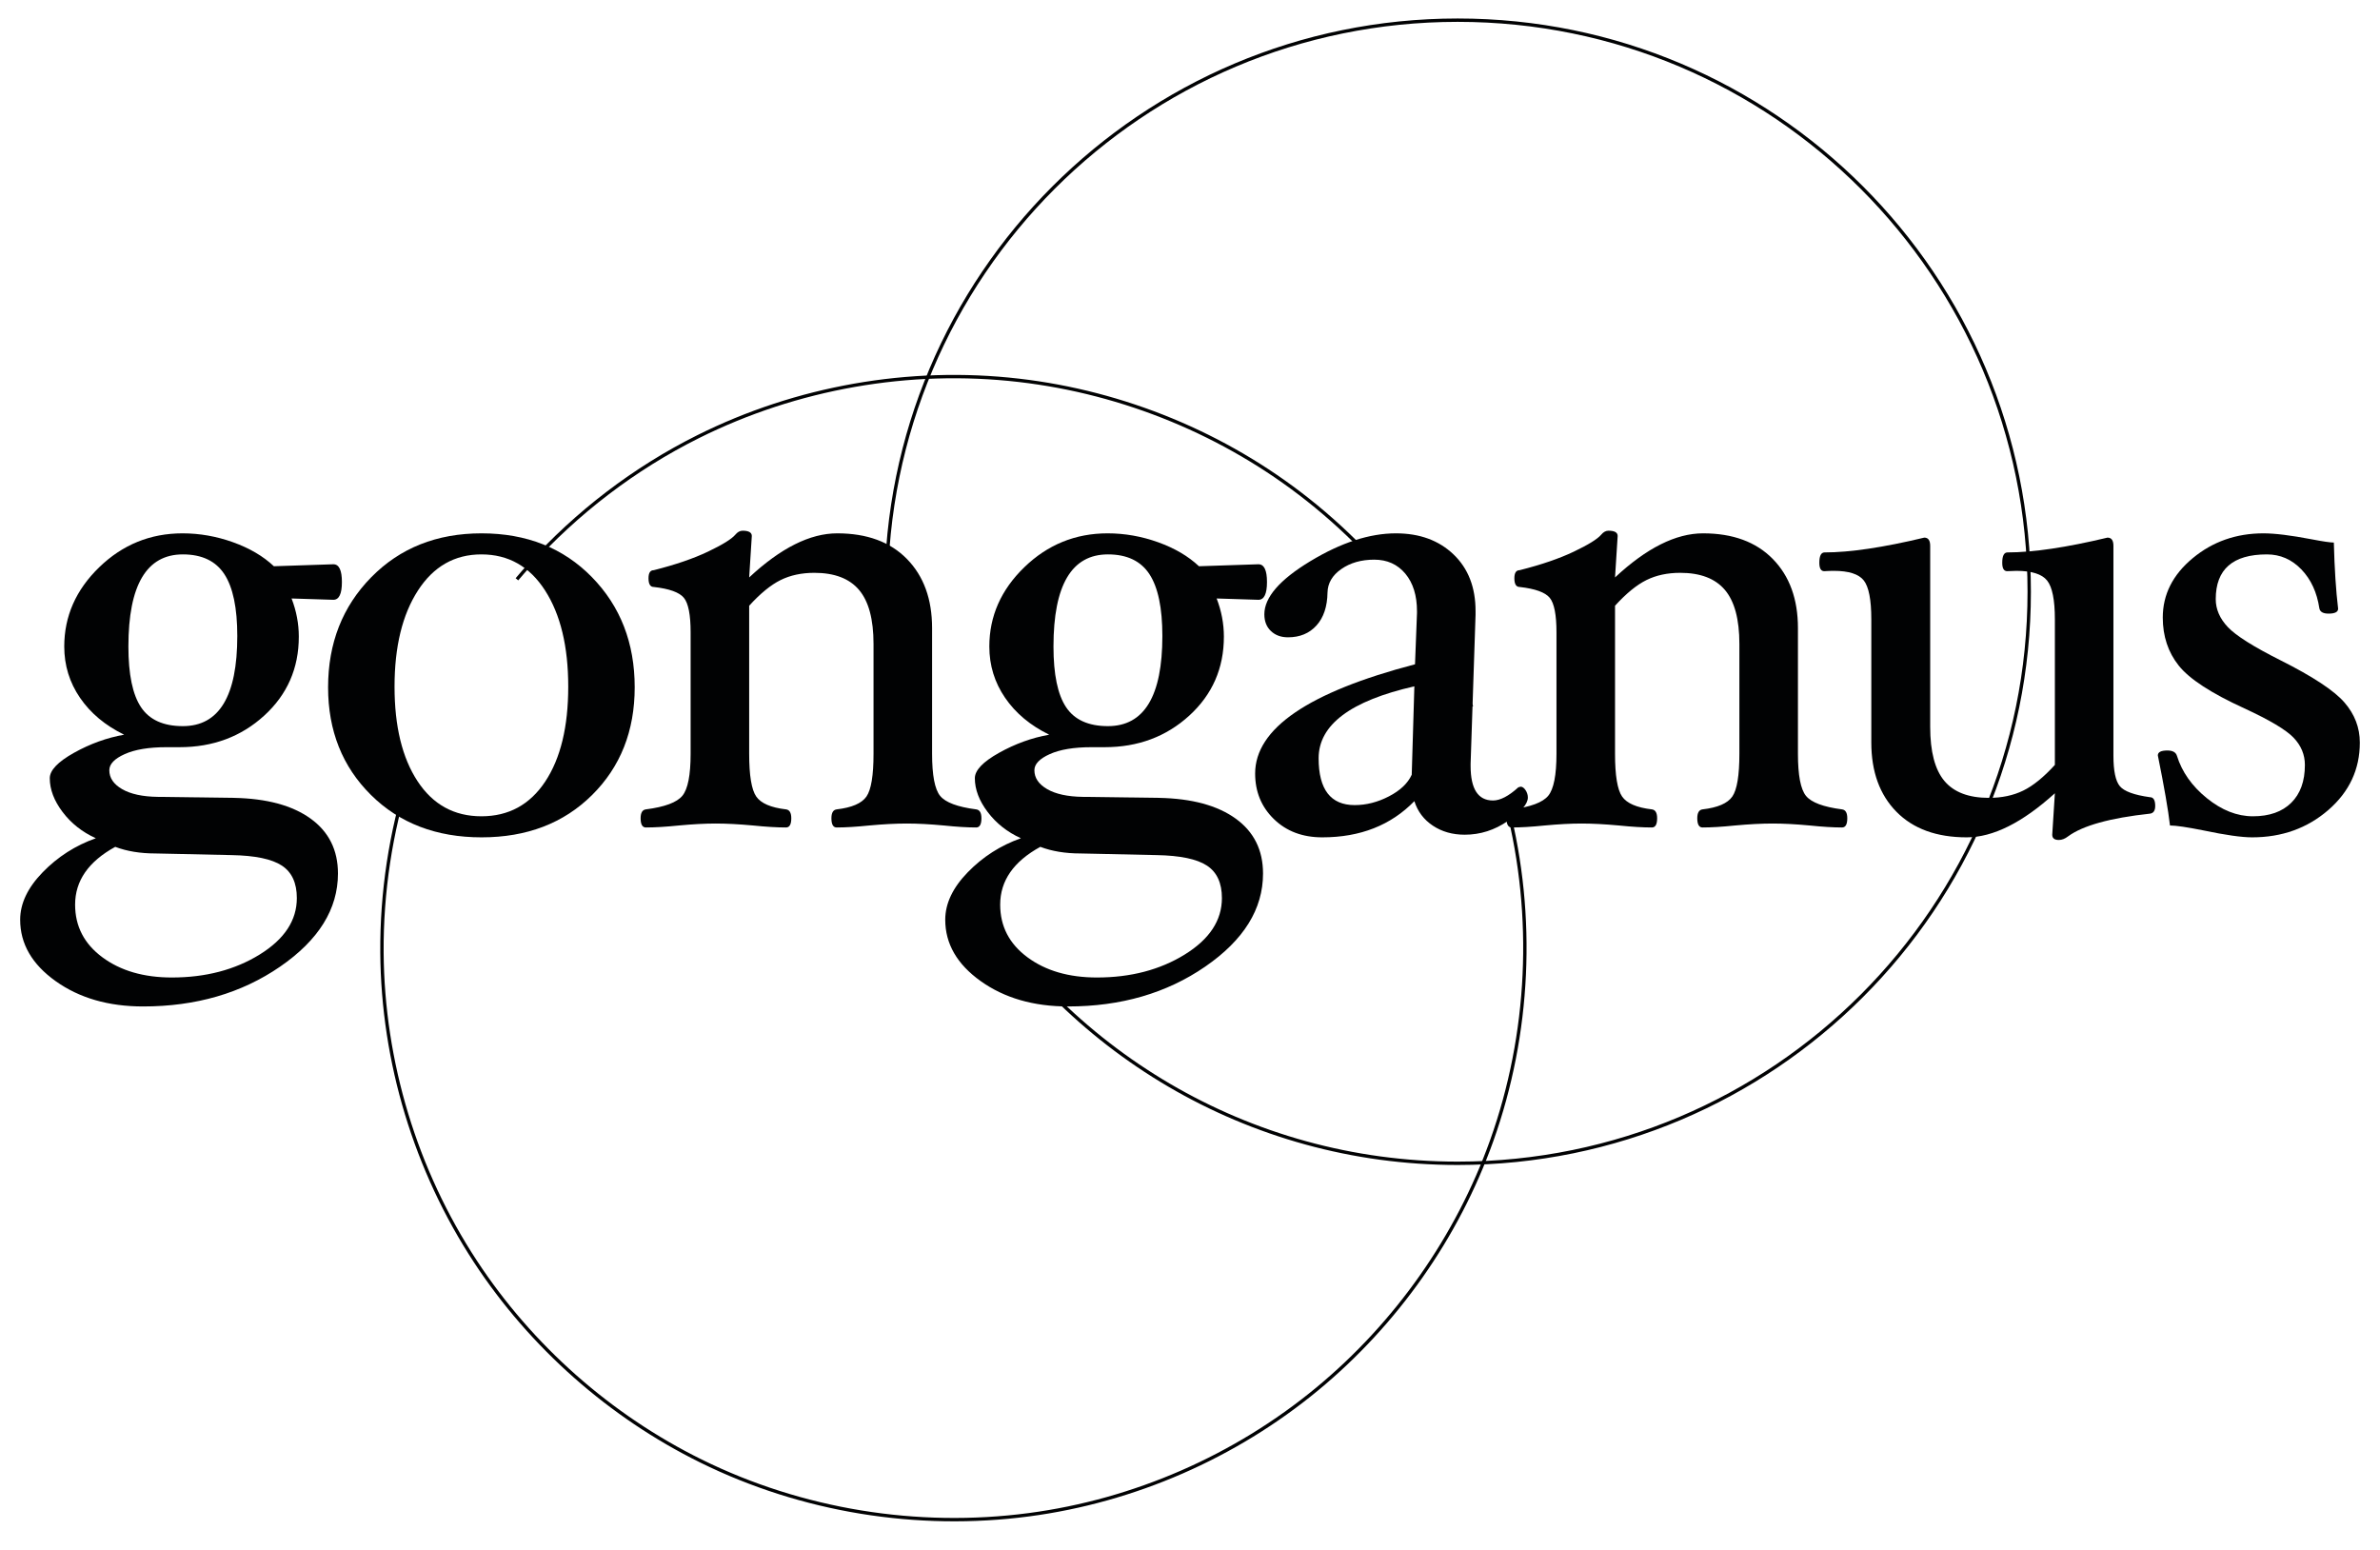
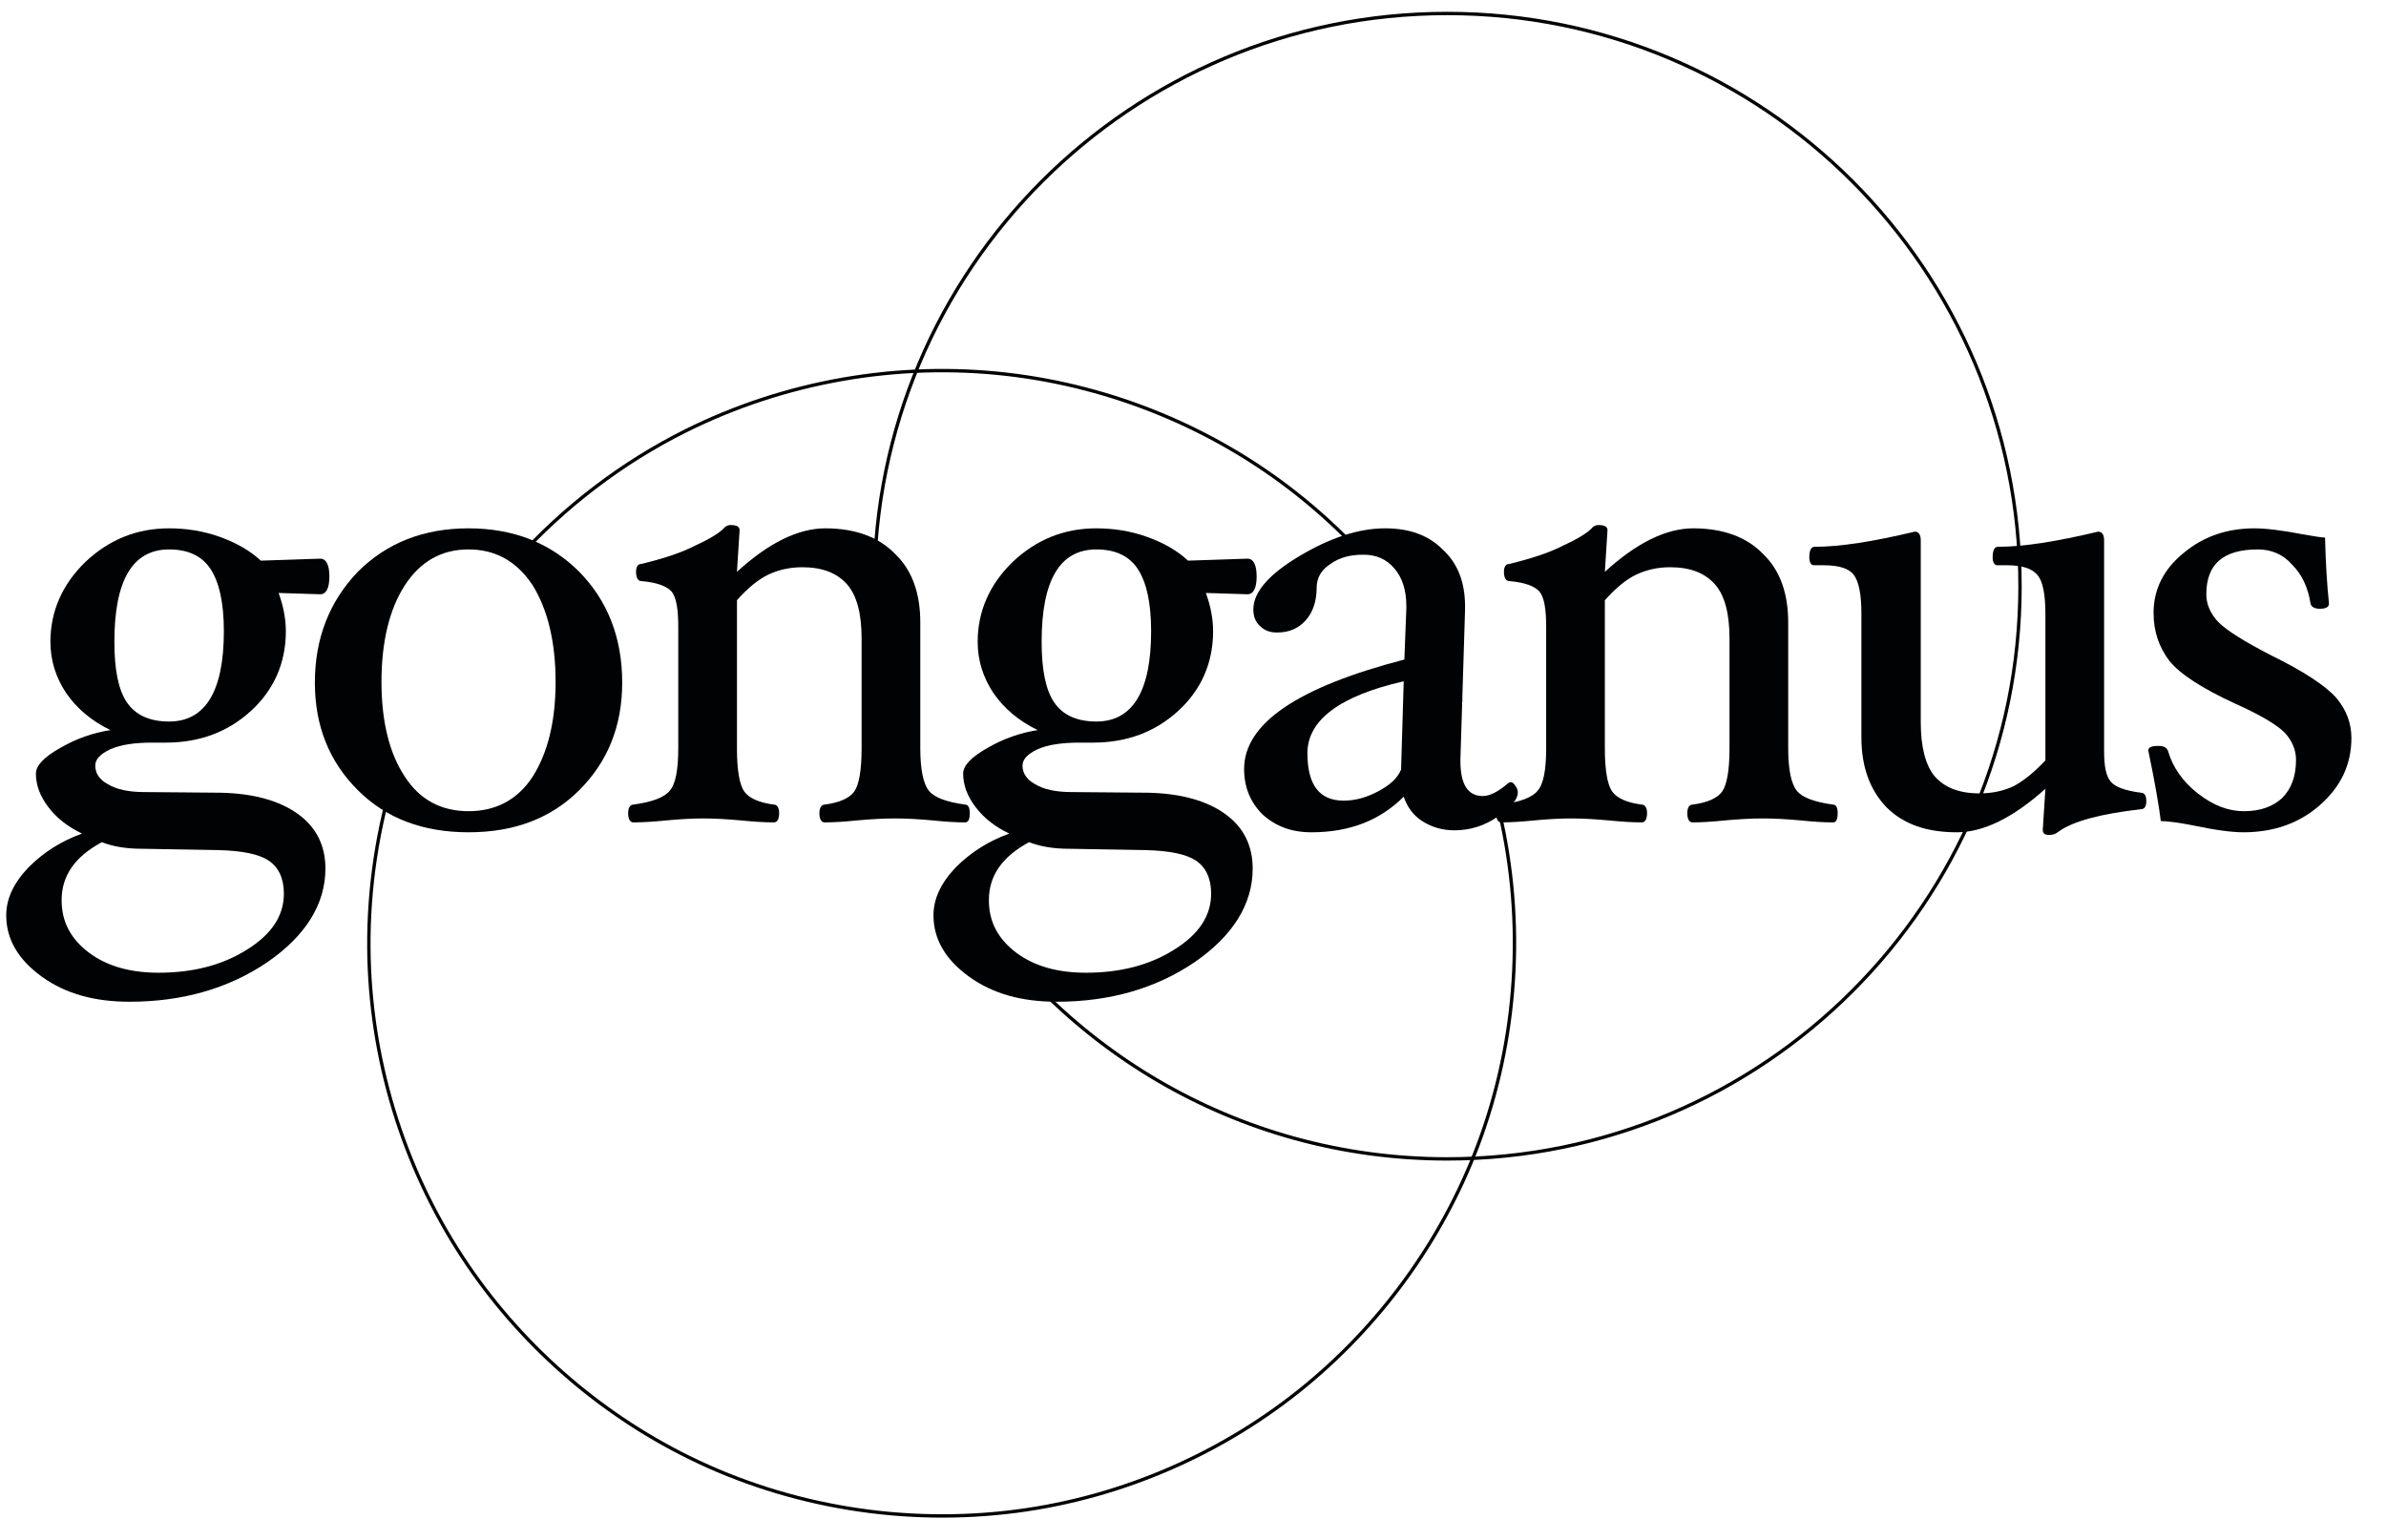
- <svg xmlns="http://www.w3.org/2000/svg" version="1.1" width="707.951" height="460.905" viewBox="0 0 707.951 460.905">
+ <svg xmlns="http://www.w3.org/2000/svg" xmlns:xlink="http://www.w3.org/1999/xlink" version="1.1" width="708.062" height="456.905" viewBox="0 0 708.062 456.905">
  <defs>
    <clipPath id="clip_1">
-       <path transform="matrix(1,0,0,-1,-182.8916,751.4997)" d="M182.892 290.594H890.843V751.5H182.892Z" clip-rule="evenodd" />
+       <path transform="matrix(1,0,0,-1,-187.0444,749.4997)" d="M187.044 292.594H895.106V749.5H187.044Z" clip-rule="evenodd" />
    </clipPath>
-     <clipPath id="clip_2">
-       <path transform="matrix(1,0,0,-1,-182.8916,751.4997)" d="M0 1080H1080V0H0Z" />
+     <path id="font_2_74" d="M.479 .367C.479 .349 .474 .34 .465 .34L.402 .342C.409 .323 .413 .303 .413 .284 .413 .236 .395 .195 .36 .163 .325 .131 .282 .115 .231 .115H.211C.184 .115 .163 .112 .147 .105 .132 .098 .124 .09 .124 .08 .124 .069 .13 .059 .143 .052 .156 .044 .175 .04 .198 .04L.314 .039C.364 .038 .403 .027 .431 .007 .459-.013 .473-.041 .473-.076 .473-.13 .443-.178 .385-.218 .326-.258 .256-.278 .176-.278 .123-.278 .079-.266 .043-.24 .007-.214-.011-.183-.011-.147-.011-.122 0-.098 .023-.074 .046-.051 .073-.034 .104-.023 .083-.013 .066-0 .053 .017 .04 .034 .034 .051 .034 .068 .034 .08 .046 .093 .071 .107 .095 .121 .121 .13 .147 .134 .118 .148 .096 .167 .08 .19 .064 .214 .056 .24 .056 .268 .056 .314 .074 .355 .109 .389 .145 .423 .187 .44 .236 .44 .262 .44 .288 .436 .313 .427 .338 .418 .359 .406 .375 .391L.465 .394C.474 .394 .479 .385 .479 .367M.319 .284C.319 .327 .312 .358 .299 .378 .286 .398 .265 .408 .236 .408 .181 .408 .153 .362 .153 .268 .153 .226 .159 .195 .172 .176 .185 .157 .206 .147 .236 .147 .291 .147 .319 .193 .319 .284M.41-.114C.41-.091 .402-.074 .387-.064 .372-.054 .347-.049 .311-.048L.195-.046C.172-.046 .152-.043 .134-.036 .093-.058 .073-.087 .073-.124 .073-.157 .087-.183 .115-.204 .142-.224 .177-.234 .22-.234 .271-.234 .316-.223 .354-.199 .391-.176 .41-.148 .41-.114Z" />
+     <path id="font_2_82" d="M.501 .206C.501 .14 .479 .086 .436 .043 .393-0 .337-.021 .268-.021 .199-.021 .143 0 .1 .043 .057 .086 .035 .14 .035 .206 .035 .273 .057 .329 .1 .374 .144 .418 .2 .44 .268 .44 .336 .44 .392 .418 .436 .374 .479 .33 .501 .274 .501 .206M.4 .207C.4 .268 .388 .317 .365 .354 .341 .39 .309 .408 .268 .408 .227 .408 .195 .39 .171 .353 .148 .317 .136 .268 .136 .207 .136 .147 .148 .099 .171 .064 .194 .028 .227 .011 .268 .011 .309 .011 .342 .028 .365 .063 .388 .099 .4 .147 .4 .207Z" />
+     <path id="font_2_81" d="M.542 .008C.542-.001 .54-.006 .535-.006 .521-.006 .505-.005 .486-.003 .464-.001 .445 0 .429 0 .412 0 .393-.001 .371-.003 .352-.005 .335-.006 .322-.006 .317-.006 .314-.001 .314 .008 .314 .016 .317 .021 .322 .021 .345 .024 .36 .031 .367 .041 .374 .051 .378 .073 .378 .106V.273C.378 .31 .371 .338 .356 .355 .341 .372 .319 .381 .288 .381 .269 .381 .252 .377 .237 .37 .222 .363 .206 .35 .189 .331V.106C.189 .073 .193 .051 .2 .041 .207 .031 .222 .024 .245 .021 .25 .021 .253 .016 .253 .008 .253-.001 .25-.006 .245-.006 .231-.006 .215-.005 .195-.003 .173-.001 .154 0 .138 0 .122 0 .103-.001 .082-.003 .062-.005 .046-.006 .032-.006 .027-.006 .024-.001 .024 .008 .024 .016 .027 .021 .032 .021 .061 .025 .079 .032 .087 .042 .096 .052 .1 .074 .1 .106V.291C.1 .318 .097 .335 .09 .344 .083 .352 .068 .358 .044 .36 .039 .36 .036 .365 .036 .374 .036 .382 .039 .386 .044 .386 .077 .394 .105 .403 .126 .414 .148 .424 .162 .433 .168 .439 .171 .443 .175 .445 .179 .445 .188 .445 .193 .443 .193 .437L.189 .374C.237 .418 .282 .44 .323 .44 .368 .44 .404 .427 .429 .401 .455 .376 .467 .341 .467 .297V.106C.467 .073 .472 .052 .48 .042 .488 .032 .506 .025 .535 .021 .54 .021 .542 .016 .542 .008Z" />
+     <path id="font_2_68" d="M.357-.018C.338-.018 .322-.013 .308-.004 .294 .005 .285 .018 .28 .033 .244-.003 .198-.021 .14-.021 .11-.021 .086-.012 .066 .006 .047 .025 .038 .048 .038 .075 .038 .144 .119 .199 .281 .241L.284 .319V.322C.284 .346 .278 .365 .266 .379 .254 .393 .239 .4 .219 .4 .199 .4 .183 .396 .169 .386 .155 .377 .148 .365 .148 .35 .148 .329 .142 .312 .131 .3 .12 .288 .106 .282 .088 .282 .077 .282 .069 .285 .062 .292 .055 .298 .052 .307 .052 .317 .052 .343 .075 .37 .122 .398 .169 .426 .212 .44 .252 .44 .288 .44 .317 .43 .339 .408 .362 .387 .373 .358 .373 .322V.316L.366 .09V.087C.366 .052 .377 .034 .4 .034 .411 .034 .424 .041 .439 .054L.442 .055C.445 .055 .447 .053 .449 .05 .452 .046 .453 .043 .453 .039 .453 .029 .443 .017 .423 .003 .403-.011 .381-.018 .357-.018M.28 .208C.183 .186 .134 .149 .134 .099 .134 .051 .152 .027 .189 .027 .207 .027 .224 .032 .241 .041 .258 .05 .27 .06 .276 .074L.28 .208Z" />
+     <path id="font_2_88" d="M.512 .026C.512 .018 .509 .014 .504 .014 .443 .007 .401-.004 .379-.02 .374-.024 .37-.025 .365-.025 .358-.025 .355-.023 .355-.017L.359 .045C.31 .001 .265-.021 .225-.021 .179-.021 .144-.009 .118 .017 .093 .043 .08 .078 .08 .123V.311C.08 .34 .076 .36 .068 .37 .061 .379 .046 .384 .023 .384 .019 .384 .014 .384 .008 .384 .004 .384 .001 .388 .001 .396 .001 .407 .004 .412 .009 .412 .048 .412 .098 .42 .161 .435 .167 .435 .17 .43 .17 .422V.146C.17 .109 .177 .081 .191 .064 .206 .047 .228 .038 .259 .038 .279 .038 .296 .042 .311 .049 .326 .057 .342 .07 .359 .088V.31C.359 .34 .355 .36 .347 .369 .339 .379 .324 .384 .301 .384 .297 .384 .292 .384 .286 .384 .282 .384 .279 .388 .279 .396 .279 .407 .282 .412 .287 .412 .326 .412 .376 .42 .439 .435 .445 .435 .448 .43 .448 .422V.102C.448 .079 .451 .064 .458 .056 .464 .048 .48 .042 .504 .039 .509 .039 .512 .035 .512 .026Z" />
+     <path id="font_2_86" d="M.35 .122C.35 .082 .334 .048 .302 .02 .27-.008 .231-.021 .186-.021 .17-.021 .145-.018 .112-.011 .087-.006 .07-.004 .061-.004 .058 .02 .052 .055 .042 .103 .042 .108 .047 .11 .057 .11 .065 .11 .07 .108 .072 .102 .079 .078 .094 .056 .117 .038 .14 .02 .163 .011 .187 .011 .212 .011 .231 .018 .245 .031 .259 .045 .266 .064 .266 .089 .266 .104 .26 .118 .249 .13 .237 .142 .212 .157 .174 .174 .124 .197 .09 .219 .074 .239 .058 .26 .05 .284 .05 .312 .05 .347 .065 .378 .096 .403 .126 .428 .162 .44 .203 .44 .22 .44 .245 .437 .276 .431 .293 .428 .305 .426 .31 .426 .311 .387 .313 .354 .316 .326 .316 .321 .312 .318 .302 .318 .294 .318 .289 .321 .288 .326 .284 .351 .275 .37 .26 .385 .246 .401 .228 .408 .208 .408 .156 .408 .13 .386 .13 .34 .13 .325 .136 .311 .148 .298 .161 .285 .188 .268 .229 .247 .278 .223 .311 .201 .327 .183 .342 .165 .35 .145 .35 .122Z" />
+     <clipPath id="clip_3">
+       <path transform="matrix(1,0,0,-1,-187.0444,749.4997)" d="M0 1080H1080V0H0Z" />
    </clipPath>
  </defs>
  <g clip-path="url(#clip_1)">
    <g>
-       <g clip-path="url(#clip_2)">
-         <path transform="matrix(1,0,0,-1,70.58499,189.1622)" d="M0 0C0 8.35-1.286 14.482-3.854 18.396-6.423 22.311-10.538 24.268-16.195 24.268-26.993 24.268-32.39 15.134-32.39-3.132-32.39-11.417-31.14-17.436-28.635-21.187-26.131-24.939-21.984-26.812-16.195-26.812-5.399-26.812 0-17.876 0 0M17.712-77.957C17.712-73.468 16.227-70.246 13.259-68.294 10.29-66.341 5.316-65.3-1.664-65.171L-24.366-64.683C-28.868-64.683-32.848-64.027-36.305-62.716-44.265-67.076-48.243-72.804-48.243-79.9-48.243-86.343-45.537-91.568-40.121-95.57-34.707-99.574-27.825-101.576-19.473-101.576-9.428-101.576-.719-99.296 6.654-94.744 14.025-90.189 17.712-84.593 17.712-77.957M31.118 16.048C31.118 12.525 30.27 10.764 28.574 10.764L16.146 11.155C17.581 7.437 18.299 3.652 18.299-.196 18.299-9.59 14.87-17.419 8.01-23.681 1.151-29.945-7.25-33.076-17.197-33.076H-21.099C-26.3-33.076-30.429-33.761-33.483-35.13-36.539-36.501-38.066-38.099-38.066-39.925-38.066-42.21-36.798-44.085-34.26-45.552-31.724-47.021-28.178-47.789-23.625-47.851L-.988-48.146C8.771-48.341 16.365-50.396 21.796-54.31 27.227-58.224 29.944-63.671 29.944-70.652 29.944-81.22 24.208-90.451 12.738-98.345 1.268-106.238-12.319-110.187-28.025-110.187-38.321-110.187-46.989-107.677-54.027-102.662-61.067-97.646-64.585-91.554-64.585-84.388-64.585-79.568-62.351-74.861-57.882-70.271-53.414-65.675-48.145-62.306-42.078-60.156-46.124-58.324-49.417-55.726-51.961-52.359-54.506-48.992-55.778-45.64-55.778-42.304-55.778-39.951-53.38-37.433-48.585-34.751-43.791-32.072-38.817-30.273-33.663-29.357-39.274-26.617-43.644-22.965-46.775-18.397-49.907-13.832-51.472-8.743-51.472-3.132-51.472 5.871-48.003 13.731-41.063 20.451-34.124 27.17-25.865 30.53-16.286 30.53-11.203 30.53-6.203 29.65-1.283 27.889 3.636 26.127 7.692 23.745 10.886 20.745L28.577 21.332C30.271 21.332 31.118 19.57 31.118 16.048" fill="#010203" />
-         <path transform="matrix(1,0,0,-1,169.0278,204.2326)" d="M0 0C0 11.938-2.299 21.479-6.899 28.623-11.498 35.767-17.81 39.338-25.834 39.338-33.794 39.338-40.089 35.75-44.72 28.574-49.353 21.396-51.668 11.873-51.668 0-51.668-11.808-49.385-21.185-44.818-28.134-40.252-35.082-33.924-38.556-25.834-38.556-17.746-38.556-11.417-35.115-6.85-28.232-2.284-21.349 0-11.939 0 0M19.767-.195C19.767-13.179 15.538-23.861 7.081-32.244-1.377-40.626-12.333-44.818-25.785-44.818-39.239-44.818-50.211-40.611-58.7-32.195-67.19-23.779-71.435-13.113-71.435-.195-71.435 12.917-67.158 23.828-58.602 32.537-50.047 41.246-39.109 45.601-25.785 45.601-12.397 45.601-1.458 41.262 7.032 32.586 15.521 23.909 19.767 12.981 19.767-.195" fill="#010203" />
-         <path transform="matrix(1,0,0,-1,291.9351,243.3746)" d="M0 0C0-1.826-.523-2.74-1.565-2.74-4.175-2.74-7.373-2.545-11.155-2.152-15.325-1.762-19.002-1.566-22.188-1.566-25.441-1.566-29.179-1.762-33.405-2.152-37.243-2.545-40.462-2.74-43.061-2.74-44.102-2.74-44.622-1.826-44.622 0-44.622 1.629-44.101 2.51-43.057 2.643-38.555 3.164-35.604 4.436-34.201 6.459-32.798 8.48-32.097 12.721-32.097 19.18V51.864C-32.097 59.169-33.532 64.519-36.402 67.912-39.274 71.303-43.709 73-49.71 73-53.495 73-56.839 72.282-59.741 70.847-62.645 69.412-65.759 66.868-69.086 63.214V19.18C-69.086 12.721-68.386 8.48-66.982 6.459-65.58 4.436-62.627 3.164-58.126 2.643-57.083 2.51-56.561 1.629-56.561 0-56.561-1.826-57.083-2.74-58.126-2.74-60.802-2.74-64.063-2.545-67.912-2.152-72.153-1.762-75.872-1.566-79.067-1.566-82.199-1.566-85.853-1.762-90.027-2.152-93.877-2.545-97.139-2.74-99.813-2.74-100.857-2.74-101.378-1.826-101.378 0-101.378 1.629-100.857 2.51-99.813 2.643-94.203 3.357-90.583 4.709-88.951 6.697-87.321 8.684-86.504 12.836-86.504 19.154V55.308C-86.504 60.519-87.174 63.938-88.511 65.568-89.849 67.196-92.833 68.271-97.464 68.792-98.509 68.792-99.03 69.657-99.03 71.387-99.03 72.984-98.509 73.783-97.464 73.783-91.006 75.413-85.624 77.257-81.318 79.312-77.013 81.367-74.306 83.045-73.196 84.352-72.545 85.134-71.826 85.526-71.043 85.526-69.218 85.526-68.303 85.003-68.303 83.96L-69.086 71.63C-59.71 80.372-50.984 84.743-42.908 84.743-34.052 84.743-27.132 82.199-22.15 77.11-17.169 72.022-14.678 65.171-14.678 56.56V19.18C-14.678 12.785-13.88 8.611-12.281 6.654-10.683 4.697-7.111 3.359-1.565 2.643-.523 2.51 0 1.629 0 0" fill="#010203" />
-         <path transform="matrix(1,0,0,-1,345.7559,189.1622)" d="M0 0C0 8.35-1.286 14.482-3.854 18.396-6.423 22.311-10.538 24.268-16.195 24.268-26.993 24.268-32.39 15.134-32.39-3.132-32.39-11.417-31.14-17.436-28.635-21.187-26.131-24.939-21.984-26.812-16.195-26.812-5.399-26.812 0-17.876 0 0M17.712-77.957C17.712-73.468 16.228-70.246 13.259-68.294 10.29-66.341 5.316-65.3-1.664-65.171L-24.366-64.683C-28.868-64.683-32.848-64.027-36.305-62.716-44.265-67.076-48.243-72.804-48.243-79.9-48.243-86.343-45.537-91.568-40.121-95.57-34.707-99.574-27.825-101.576-19.473-101.576-9.428-101.576-.719-99.296 6.654-94.744 14.025-90.189 17.712-84.593 17.712-77.957M31.119 16.048C31.119 12.525 30.27 10.764 28.574 10.764L16.146 11.155C17.581 7.437 18.299 3.652 18.299-.196 18.299-9.59 14.87-17.419 8.01-23.681 1.151-29.945-7.25-33.076-17.197-33.076H-21.099C-26.3-33.076-30.429-33.761-33.483-35.13-36.539-36.501-38.066-38.099-38.066-39.925-38.066-42.21-36.798-44.085-34.26-45.552-31.724-47.021-28.178-47.789-23.625-47.851L-.988-48.146C8.771-48.341 16.364-50.396 21.795-54.31 27.227-58.224 29.943-63.671 29.943-70.652 29.943-81.22 24.209-90.451 12.738-98.345 1.268-106.238-12.319-110.187-28.025-110.187-38.321-110.187-46.989-107.677-54.027-102.662-61.067-97.646-64.585-91.554-64.585-84.388-64.585-79.568-62.351-74.861-57.882-70.271-53.414-65.675-48.145-62.306-42.078-60.156-46.124-58.324-49.417-55.726-51.961-52.359-54.506-48.992-55.778-45.64-55.778-42.304-55.778-39.951-53.38-37.433-48.585-34.751-43.791-32.072-38.817-30.273-33.663-29.357-39.274-26.617-43.644-22.965-46.775-18.397-49.907-13.832-51.472-8.743-51.472-3.132-51.472 5.871-48.003 13.731-41.063 20.451-34.124 27.17-25.865 30.53-16.286 30.53-11.203 30.53-6.203 29.65-1.283 27.889 3.636 26.127 7.692 23.745 10.886 20.745L28.576 21.332C30.271 21.332 31.119 19.57 31.119 16.048" fill="#010203" />
-         <path transform="matrix(1,0,0,-1,420.7139,204.135)" d="M0 0C-18.984-4.317-28.477-11.449-28.477-21.392-28.477-30.683-24.901-35.326-17.751-35.326-14.306-35.326-10.91-34.46-7.562-32.726-4.213-30.992-1.954-28.851-.783-26.298ZM14.982-44.132C11.35-44.132 8.188-43.236 5.496-41.441 2.804-39.648 .972-37.218 0-34.152-6.981-41.328-16.114-44.916-27.4-44.916-33.271-44.916-38.066-43.105-41.785-39.484-45.504-35.865-47.362-31.347-47.362-25.931-47.362-12.558-31.51-1.729 .195 6.557L.782 21.822V22.312C.782 27.009-.377 30.742-2.691 33.516-5.008 36.288-8.091 37.675-11.938 37.675-15.789 37.675-19.05 36.745-21.725 34.886-24.4 33.026-25.771 30.693-25.834 27.89-25.9 23.714-26.993 20.452-29.112 18.104-31.233 15.755-34.055 14.581-37.577 14.581-39.666 14.581-41.361 15.2-42.666 16.44-43.972 17.679-44.623 19.342-44.623 21.431-44.623 26.453-40.058 31.721-30.923 37.234-21.79 42.746-13.309 45.503-5.48 45.503 1.565 45.503 7.273 43.415 11.645 39.24 16.015 35.064 18.201 29.455 18.201 22.409V21.235L16.732-22.996V-23.681C16.732-30.531 18.95-33.957 23.387-33.957 25.54-33.957 28.051-32.652 30.922-30.042L31.607-29.845C32.128-29.845 32.618-30.189 33.075-30.873 33.53-31.558 33.76-32.292 33.76-33.076 33.76-34.968 31.786-37.283 27.84-40.023 23.892-42.763 19.605-44.132 14.982-44.132" fill="#010203" />
-         <path transform="matrix(1,0,0,-1,549.4922,243.3746)" d="M0 0C0-1.826-.523-2.74-1.566-2.74-4.176-2.74-7.373-2.545-11.156-2.152-15.325-1.762-19.003-1.566-22.189-1.566-25.441-1.566-29.18-1.762-33.406-2.152-37.244-2.545-40.462-2.74-43.062-2.74-44.103-2.74-44.623-1.826-44.623 0-44.623 1.629-44.102 2.51-43.057 2.643-38.556 3.164-35.604 4.436-34.201 6.459-32.799 8.48-32.097 12.721-32.097 19.18V51.864C-32.097 59.169-33.533 64.519-36.402 67.912-39.274 71.303-43.71 73-49.711 73-53.495 73-56.839 72.282-59.741 70.847-62.645 69.412-65.76 66.868-69.087 63.214V19.18C-69.087 12.721-68.387 8.48-66.982 6.459-65.581 4.436-62.628 3.164-58.127 2.643-57.084 2.51-56.562 1.629-56.562 0-56.562-1.826-57.084-2.74-58.127-2.74-60.803-2.74-64.063-2.545-67.912-2.152-72.153-1.762-75.872-1.566-79.068-1.566-82.199-1.566-85.854-1.762-90.027-2.152-93.878-2.545-97.14-2.74-99.813-2.74-100.857-2.74-101.379-1.826-101.379 0-101.379 1.629-100.857 2.51-99.813 2.643-94.203 3.357-90.583 4.709-88.951 6.697-87.321 8.684-86.505 12.836-86.505 19.154V55.308C-86.505 60.519-87.175 63.938-88.511 65.568-89.849 67.196-92.834 68.271-97.465 68.792-98.509 68.792-99.03 69.657-99.03 71.387-99.03 72.984-98.509 73.783-97.465 73.783-91.007 75.413-85.624 77.257-81.318 79.312-77.013 81.367-74.307 83.045-73.196 84.352-72.545 85.134-71.826 85.526-71.044 85.526-69.218 85.526-68.304 85.003-68.304 83.96L-69.087 71.63C-59.711 80.372-50.984 84.743-42.908 84.743-34.053 84.743-27.133 82.199-22.151 77.11-17.17 72.022-14.679 65.171-14.679 56.56V19.18C-14.679 12.785-13.881 8.611-12.281 6.654-10.684 4.697-7.111 3.359-1.566 2.643-.523 2.51 0 1.629 0 0" fill="#010203" />
-         <path transform="matrix(1,0,0,-1,641.085,239.7087)" d="M0 0C0-1.396-.522-2.164-1.565-2.297-13.439-3.586-21.562-5.84-25.932-9.063-26.846-9.77-27.759-10.125-28.672-10.125-29.978-10.125-30.629-9.602-30.629-8.559L-29.846 3.771C-39.501-4.973-48.242-9.342-56.071-9.342-65.01-9.342-71.973-6.811-76.963-1.748-81.954 3.313-84.449 10.188-84.449 18.875V55.518C-84.449 61.332-85.2 65.185-86.7 67.079-88.201 68.973-91.169 69.921-95.604 69.921-96.453 69.921-97.4 69.888-98.442 69.824-99.421 69.824-99.91 70.657-99.91 72.324-99.91 74.375-99.391 75.402-98.35 75.402-90.806 75.402-80.919 76.87-68.689 79.805-67.519 79.805-66.933 78.989-66.933 77.359V23.537C-66.933 16.164-65.528 10.799-62.715 7.439-59.901 4.08-55.487 2.4-49.469 2.4-45.609 2.4-42.209 3.119-39.266 4.557-36.322 5.994-33.182 8.541-29.846 12.199V55.515C-29.846 61.264-30.613 65.104-32.146 67.03-33.679 68.957-36.729 69.921-41.295 69.921-42.078 69.921-42.992 69.888-44.035 69.824-45.014 69.824-45.503 70.657-45.503 72.324-45.503 74.375-44.981 75.402-43.937 75.402-36.37 75.402-26.454 76.87-14.188 79.805-13.015 79.805-12.428 78.989-12.428 77.359V14.926C-12.428 10.426-11.791 7.406-10.52 5.875-9.247 4.342-6.263 3.248-1.565 2.596-.522 2.596 0 1.73 0 0" fill="#010203" />
-         <path transform="matrix(1,0,0,-1,701.9512,220.8687)" d="M0 0C0-7.959-3.127-14.645-9.379-20.061-15.633-25.475-23.187-28.182-32.045-28.182-35.172-28.182-39.991-27.496-46.503-26.127-51.39-25.148-54.711-24.658-56.469-24.658-56.99-20.094-58.195-13.146-60.083-3.816-60.083-2.838-59.139-2.348-57.245-2.348-55.68-2.348-54.735-2.871-54.408-3.914-52.908-8.742-49.94-12.949-45.503-16.537-41.067-20.125-36.5-21.92-31.803-21.92-26.91-21.92-23.11-20.582-20.402-17.906-17.696-15.232-16.342-11.482-16.342-6.654-16.342-3.588-17.467-.881-19.718 1.469-21.969 3.816-26.846 6.719-34.348 10.178-44.198 14.679-50.706 18.919-53.869 22.899-57.034 26.877-58.615 31.64-58.615 37.186-58.615 44.036-55.647 49.922-49.711 54.849-43.775 59.774-36.762 62.237-28.672 62.237-25.28 62.237-20.518 61.65-14.385 60.476-10.993 59.823-8.774 59.498-7.73 59.498-7.535 51.798-7.111 45.243-6.458 39.829-6.458 38.849-7.405 38.36-9.296 38.36-10.928 38.36-11.841 38.881-12.036 39.926-12.752 44.687-14.541 48.552-17.401 51.522-20.264 54.49-23.678 55.974-27.645 55.974-37.789 55.974-42.86 51.538-42.86 42.666-42.86 39.665-41.66 36.892-39.257 34.348-36.854 31.804-31.627 28.509-23.574 24.464-13.963 19.636-7.631 15.462-4.579 11.939-1.527 8.417 0 4.436 0 0" fill="#010203" />
-         <path transform="matrix(1,0,0,-1,286.7342,261.658)" stroke-width="1" stroke-linecap="butt" stroke-miterlimit="10" stroke-linejoin="miter" fill="none" stroke="#010203" d="M0 0C29.486-50.45 84.222-84.342 146.874-84.342 240.763-84.342 316.874-8.23 316.874 85.658 316.874 179.547 240.763 255.658 146.874 255.658 52.986 255.658-23.126 179.547-23.126 85.658-23.126 61.085-17.912 37.73-8.53 16.638" />
-         <path transform="matrix(1,0,0,-1,286.5825,261.3979)" stroke-width="1" stroke-linecap="butt" stroke-miterlimit="10" stroke-linejoin="miter" fill="none" stroke="#010203" d="M0 0C.051-.087 .101-.173 .152-.26" />
-         <path transform="matrix(1,0,0,-1,157.4042,168.1364)" stroke-width="1" stroke-linecap="butt" stroke-miterlimit="10" stroke-linejoin="miter" fill="none" stroke="#010203" d="M0 0C14.195 15.709 31.283 28.796 50.247 38.256 79.579 52.889 113.093 58.788 145.656 55.019 176.893 51.405 206.995 39.016 231.652 19.49 238.224 14.286 244.411 8.599 250.149 2.489" />
-         <path transform="matrix(1,0,0,-1,153.7648,172.2965)" stroke-width="1" stroke-linecap="butt" stroke-miterlimit="10" stroke-linejoin="miter" fill="none" stroke="#010203" d="M0 0C1.191 1.406 2.404 2.793 3.639 4.16" />
-         <path transform="matrix(1,0,0,-1,448.3607,239.9224)" stroke-width="1" stroke-linecap="butt" stroke-miterlimit="10" stroke-linejoin="miter" fill="none" stroke="#010203" d="M0 0C8.302-32.597 6.682-67.615-4.623-99.297-14.874-128.024-33.066-153.798-56.57-173.219-80.953-193.366-110.991-206.48-142.353-210.614-175.493-214.983-209.831-209.441-239.822-194.646-266.919-181.279-290.331-160.587-306.915-135.329-324.754-108.161-334.512-75.921-334.745-43.422-334.873-25.465-332.133-7.541-326.713 9.534" />
-         <path transform="matrix(1,0,0,-1,427.3423,191.1812)" stroke-width="1" stroke-linecap="butt" stroke-miterlimit="10" stroke-linejoin="miter" fill="none" stroke="#010203" d="M0 0C3.857-6.091 7.337-12.444 10.408-19.027" />
+       <use data-text="g" xlink:href="#font_2_74" transform="matrix(195.7119,0,0,-195.7119,4,242.941)" fill="#010203" />
+       <use data-text="o" xlink:href="#font_2_82" transform="matrix(195.7119,0,0,-195.7119,86.59042,242.941)" fill="#010203" />
+       <use data-text="n" xlink:href="#font_2_81" transform="matrix(195.7119,0,0,-195.7119,181.7064,242.941)" fill="#010203" />
+       <use data-text="g" xlink:href="#font_2_74" transform="matrix(195.7119,0,0,-195.7119,279.1709,242.941)" fill="#010203" />
+       <use data-text="a" xlink:href="#font_2_68" transform="matrix(195.7119,0,0,-195.7119,361.7614,242.941)" fill="#010203" />
+       <use data-text="n" xlink:href="#font_2_81" transform="matrix(195.7119,0,0,-195.7119,439.2633,242.941)" fill="#010203" />
+       <use data-text="u" xlink:href="#font_2_88" transform="matrix(195.7119,0,0,-195.7119,536.7278,242.941)" fill="#010203" />
+       <use data-text="s" xlink:href="#font_2_86" transform="matrix(195.7119,0,0,-195.7119,629.2996,242.941)" fill="#010203" />
+       <g clip-path="url(#clip_3)">
+         <path transform="matrix(1,0,0,-1,282.5814,259.658)" stroke-width="1" stroke-linecap="butt" stroke-miterlimit="10" stroke-linejoin="miter" fill="none" stroke="#010203" d="M0 0C29.486-50.45 84.222-84.342 146.874-84.342 240.763-84.342 316.874-8.23 316.874 85.658 316.874 179.547 240.763 255.658 146.874 255.658 52.986 255.658-23.126 179.547-23.126 85.658-23.126 61.085-17.912 37.73-8.53 16.638" />
+         <path transform="matrix(1,0,0,-1,282.4297,259.3979)" stroke-width="1" stroke-linecap="butt" stroke-miterlimit="10" stroke-linejoin="miter" fill="none" stroke="#010203" d="M0 0C.051-.087 .101-.173 .152-.26" />
+         <path transform="matrix(1,0,0,-1,153.2514,166.1364)" stroke-width="1" stroke-linecap="butt" stroke-miterlimit="10" stroke-linejoin="miter" fill="none" stroke="#010203" d="M0 0C14.195 15.709 31.283 28.796 50.247 38.256 79.579 52.889 113.093 58.788 145.656 55.019 176.893 51.405 206.995 39.016 231.652 19.49 238.224 14.286 244.411 8.599 250.149 2.489" />
+         <path transform="matrix(1,0,0,-1,444.2079,237.9224)" stroke-width="1" stroke-linecap="butt" stroke-miterlimit="10" stroke-linejoin="miter" fill="none" stroke="#010203" d="M0 0C8.302-32.597 6.682-67.615-4.623-99.297-14.874-128.024-33.066-153.798-56.57-173.219-80.953-193.366-110.991-206.48-142.353-210.614-175.493-214.983-209.831-209.441-239.822-194.646-266.919-181.279-290.331-160.587-306.915-135.329-324.754-108.161-334.512-75.921-334.745-43.422-334.873-25.465-332.133-7.541-326.713 9.534" />
+         <path transform="matrix(1,0,0,-1,423.1895,189.1812)" stroke-width="1" stroke-linecap="butt" stroke-miterlimit="10" stroke-linejoin="miter" fill="none" stroke="#010203" d="M0 0C3.857-6.091 7.337-12.444 10.408-19.027" />
        <g>
</g>
      </g>
    </g>
  </g>
</svg>
